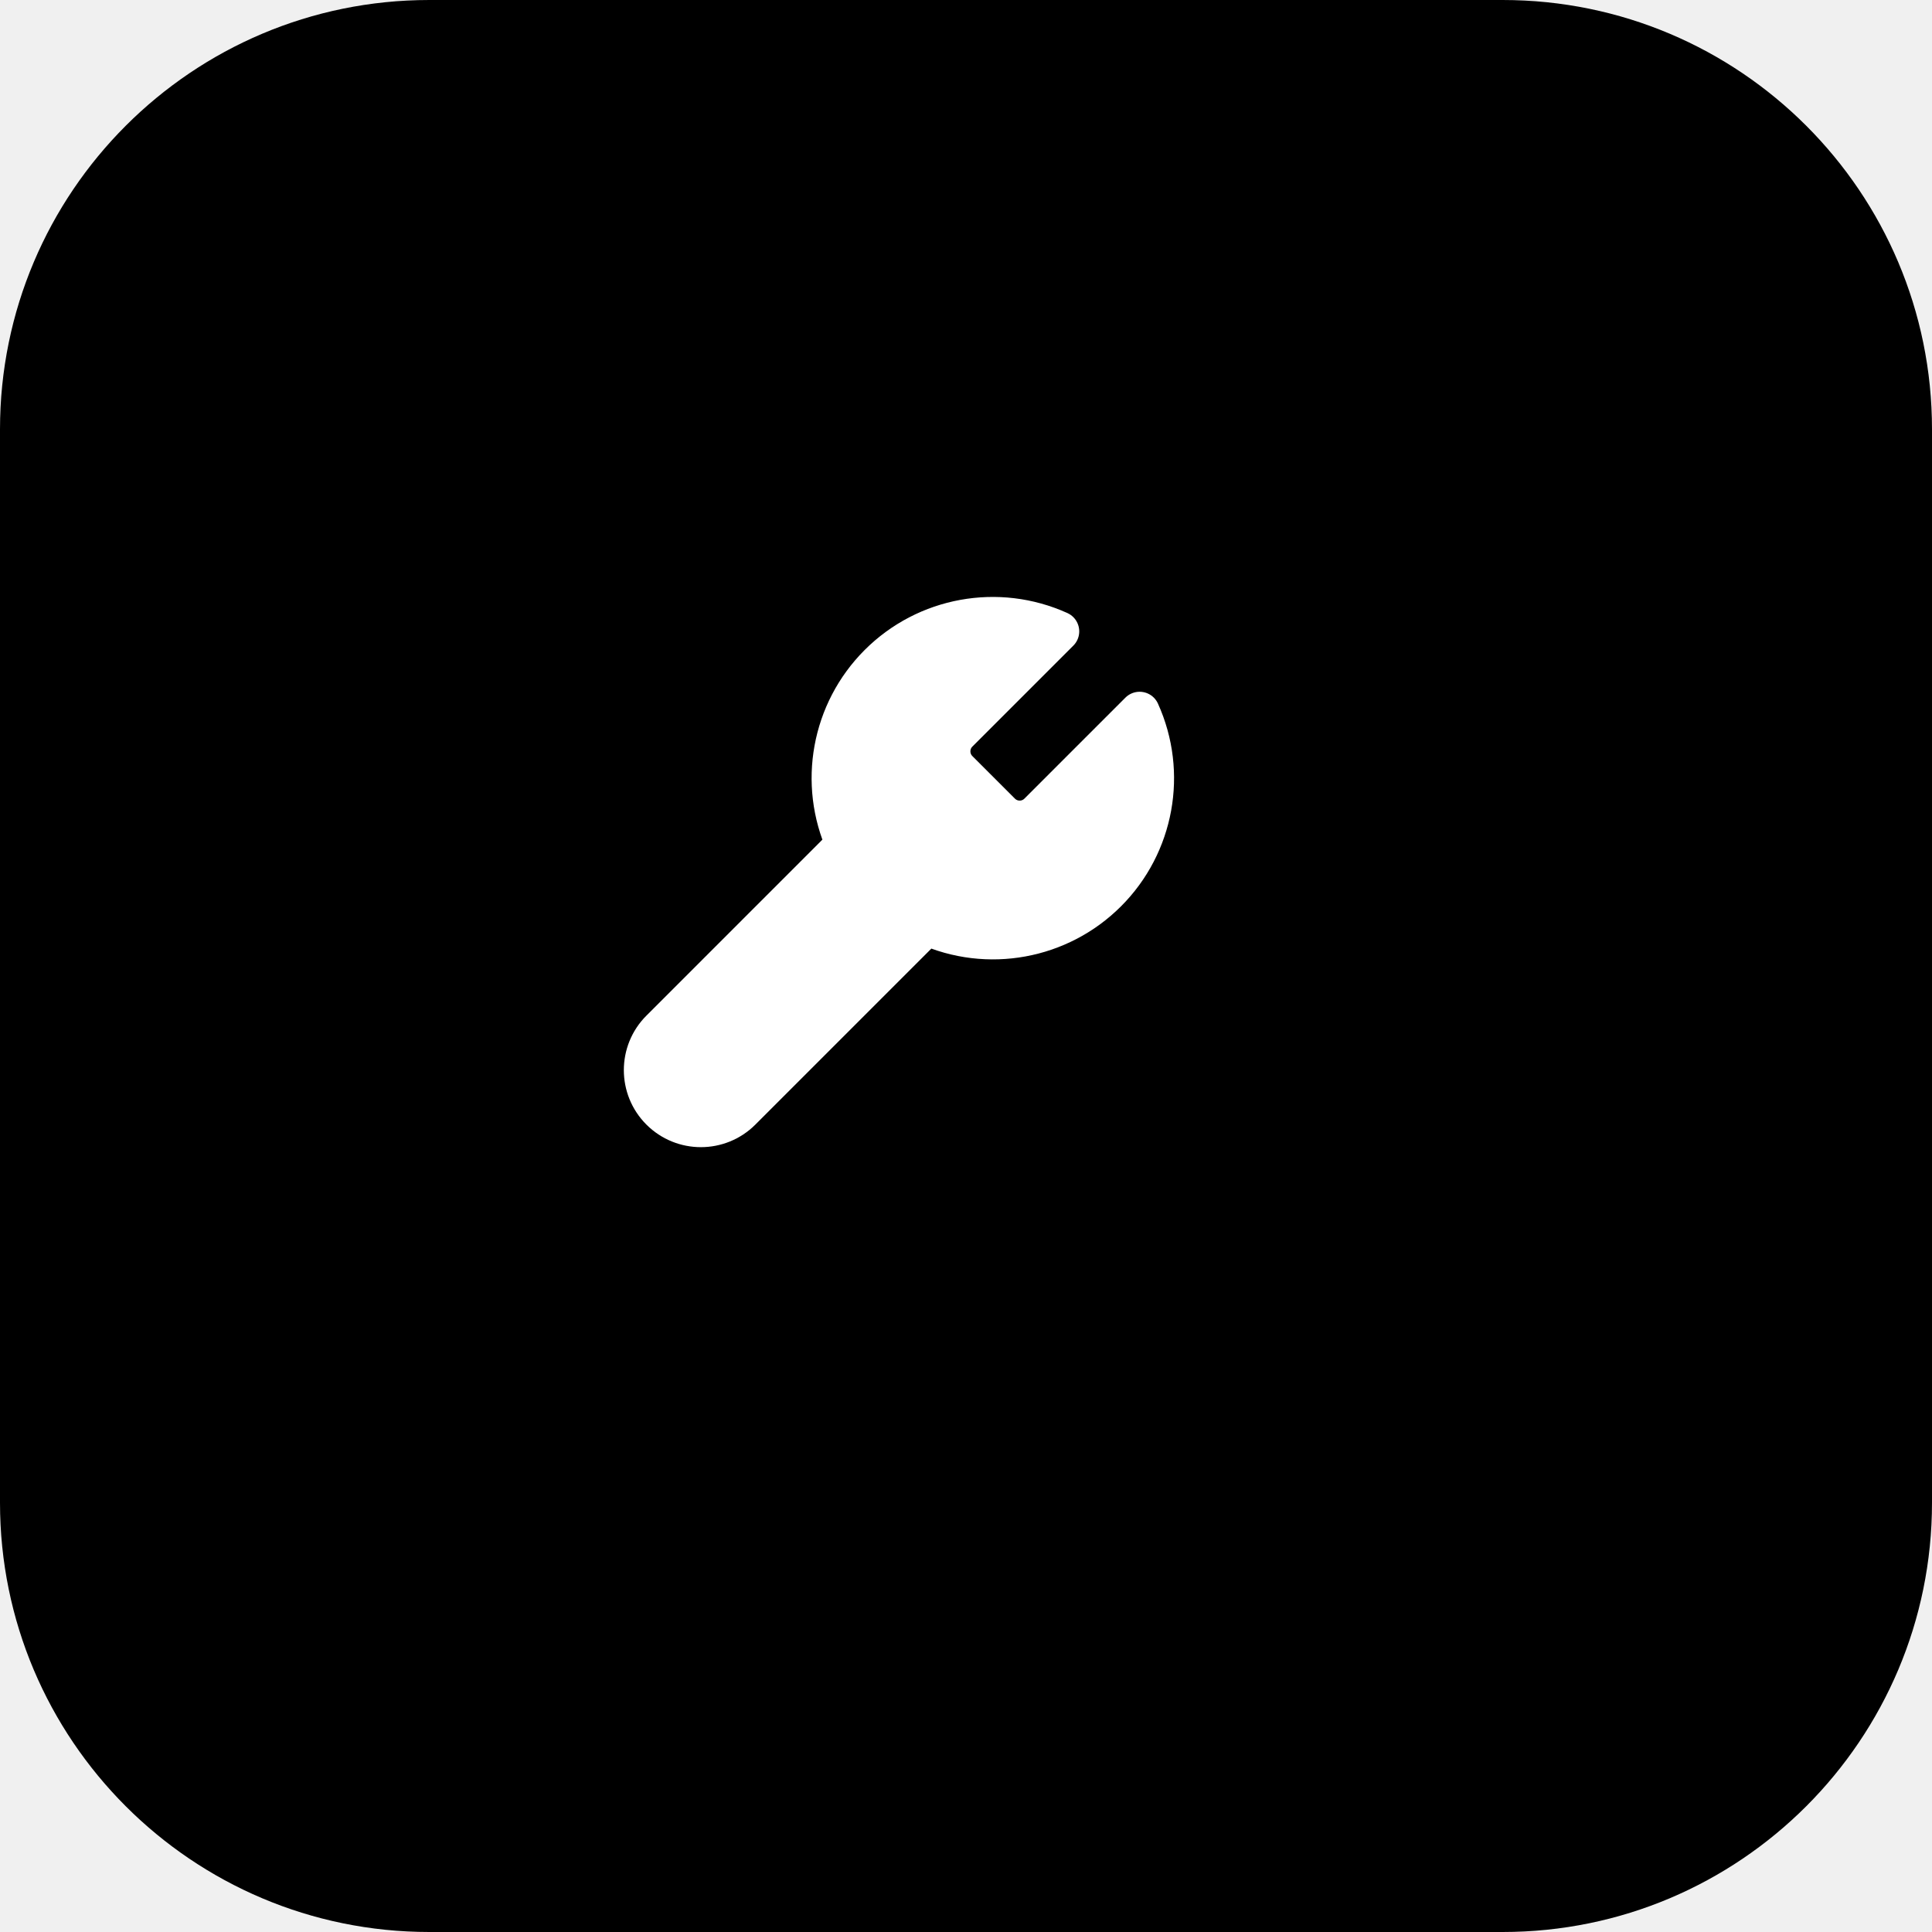
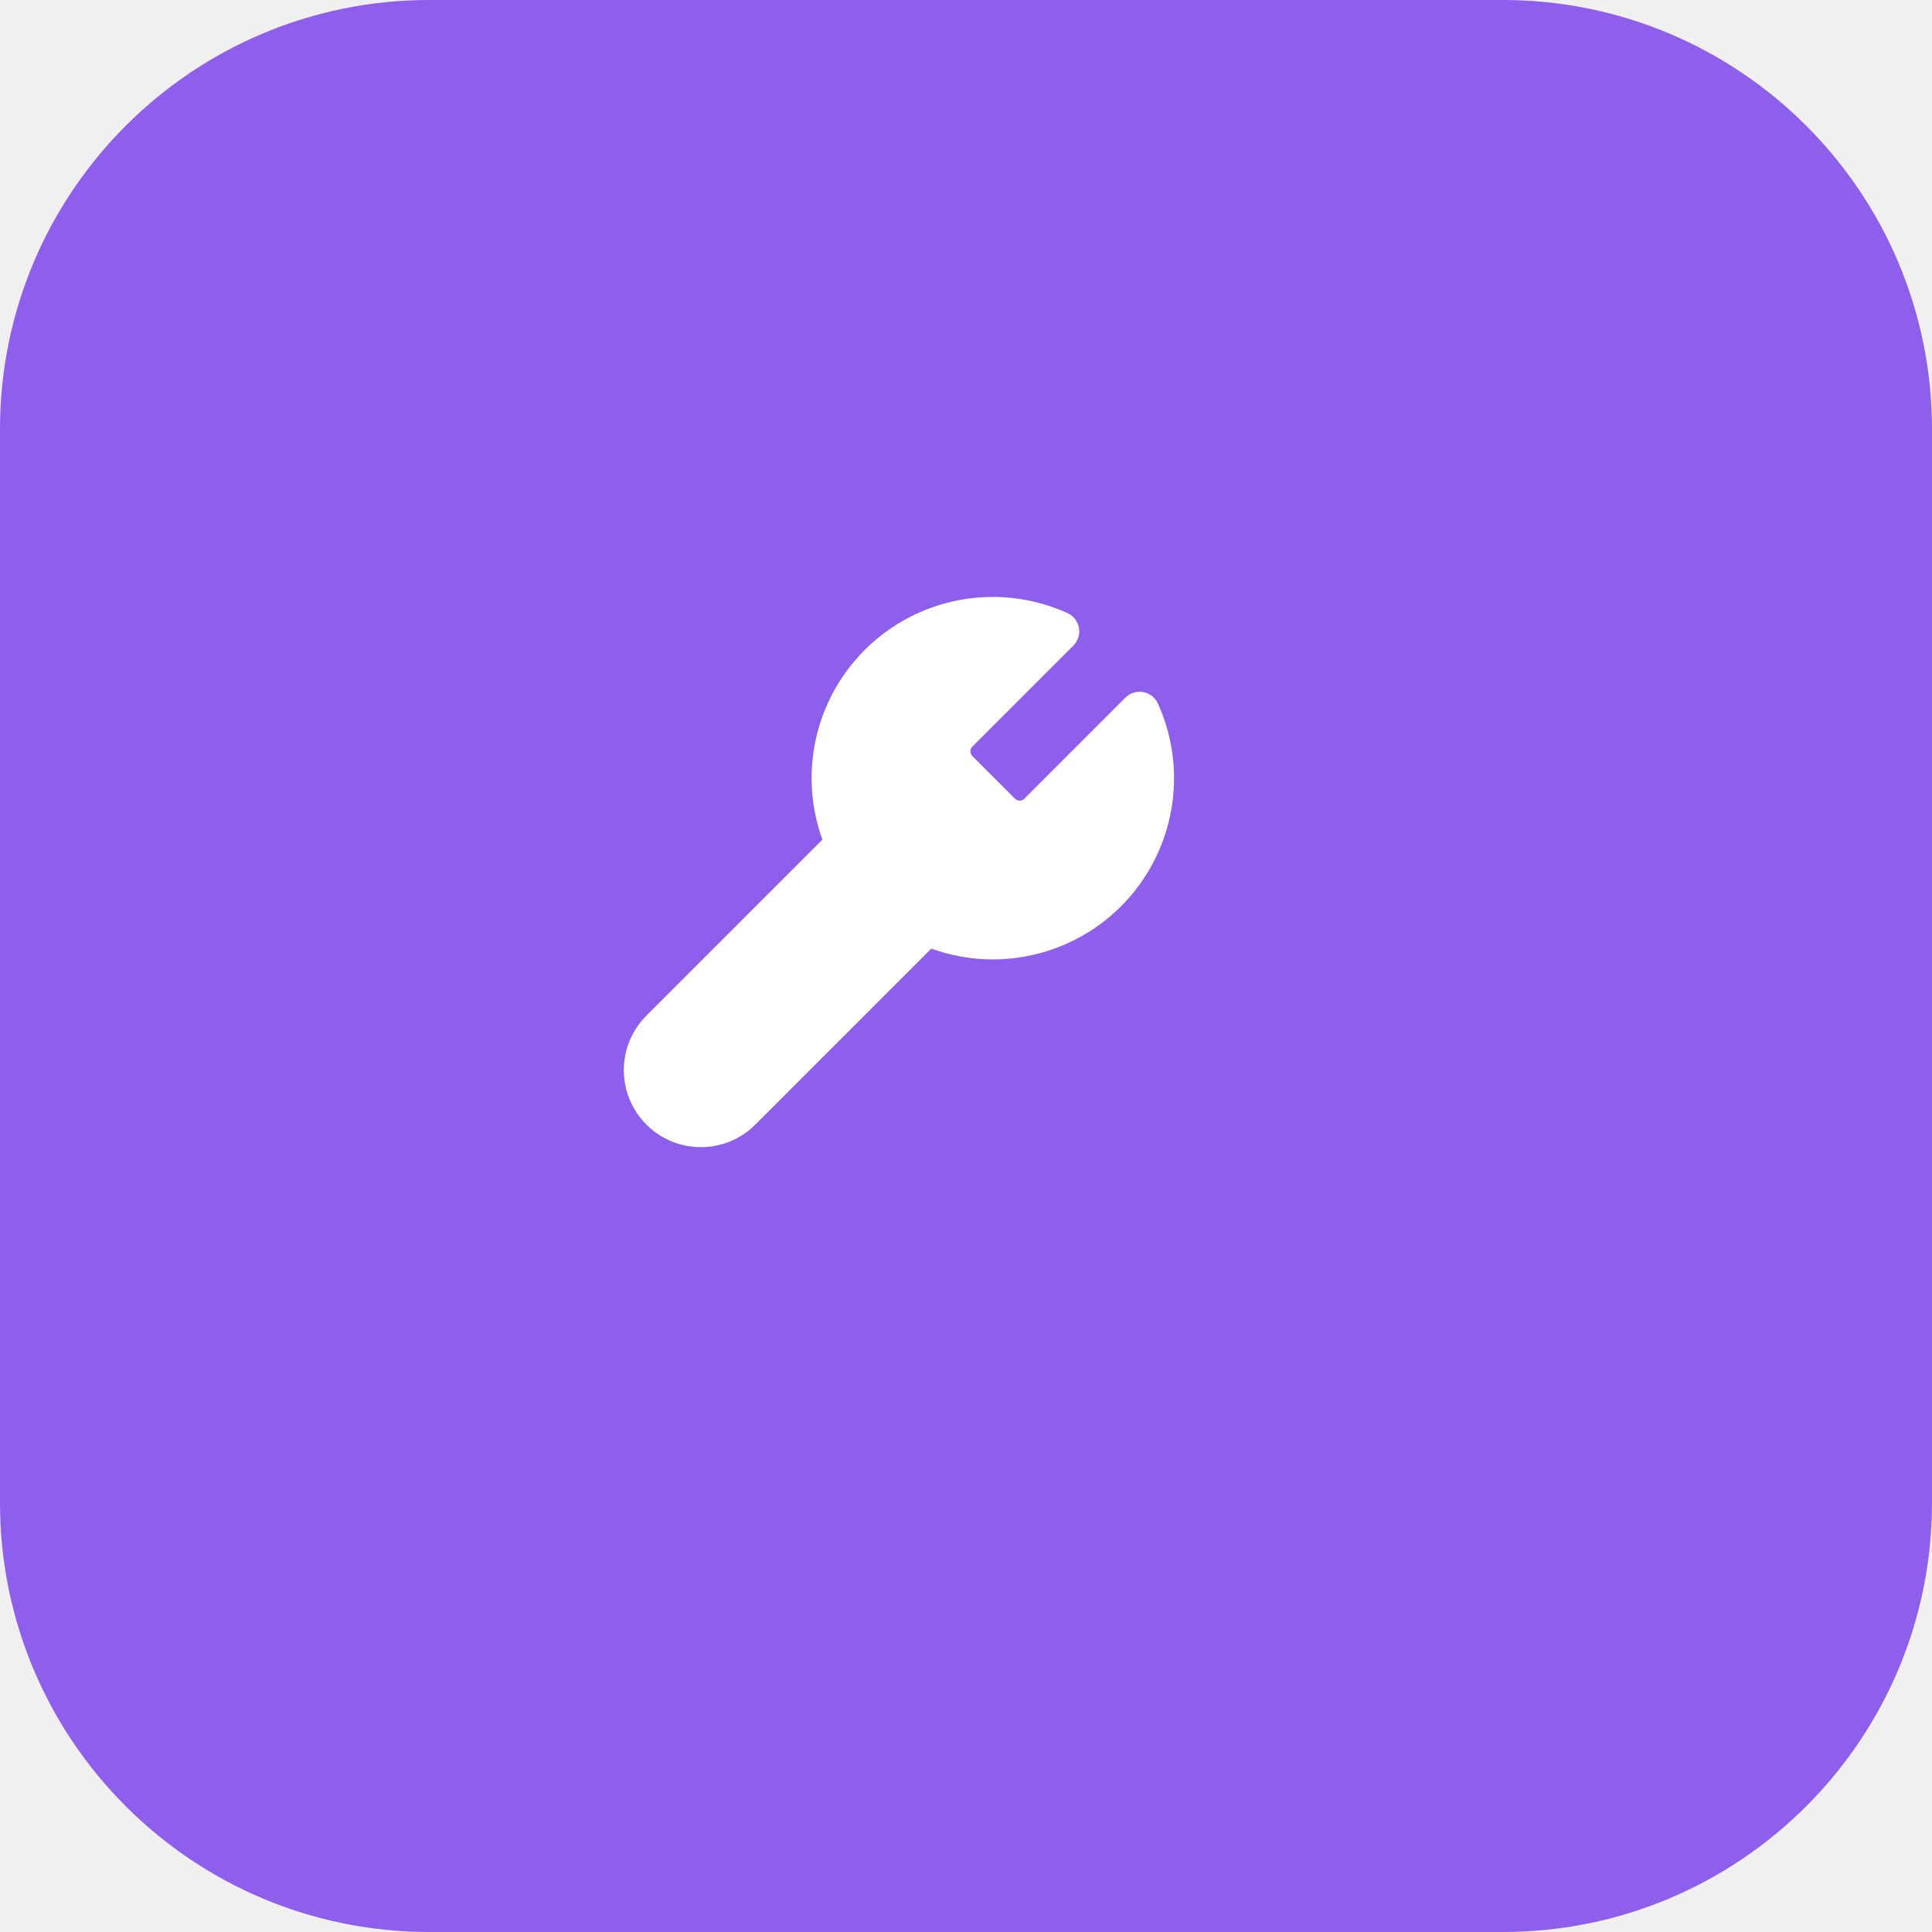
<svg xmlns="http://www.w3.org/2000/svg" width="72" height="72" viewBox="0 0 72 72" fill="none">
-   <rect width="72" height="72" rx="16" fill="#000000" />
+   <rect width="72" height="72" rx="16" fill="hsl(260 80% 65%)" />
  <g transform="translate(21, 21)">
    <path d="M14.7 6.3a1 1 0 0 0 0 1.4l1.6 1.6a1 1 0 0 0 1.4 0l3.77-3.77a6 6 0 0 1-7.94 7.94l-6.91 6.91a2.12 2.12 0 0 1-3-3l6.91-6.91a6 6 0 0 1 7.94-7.94L14.7 6.3Z" fill="#ffffff" stroke="#ffffff" stroke-width="1.5" stroke-linecap="round" stroke-linejoin="round" />
  </g>
</svg>
